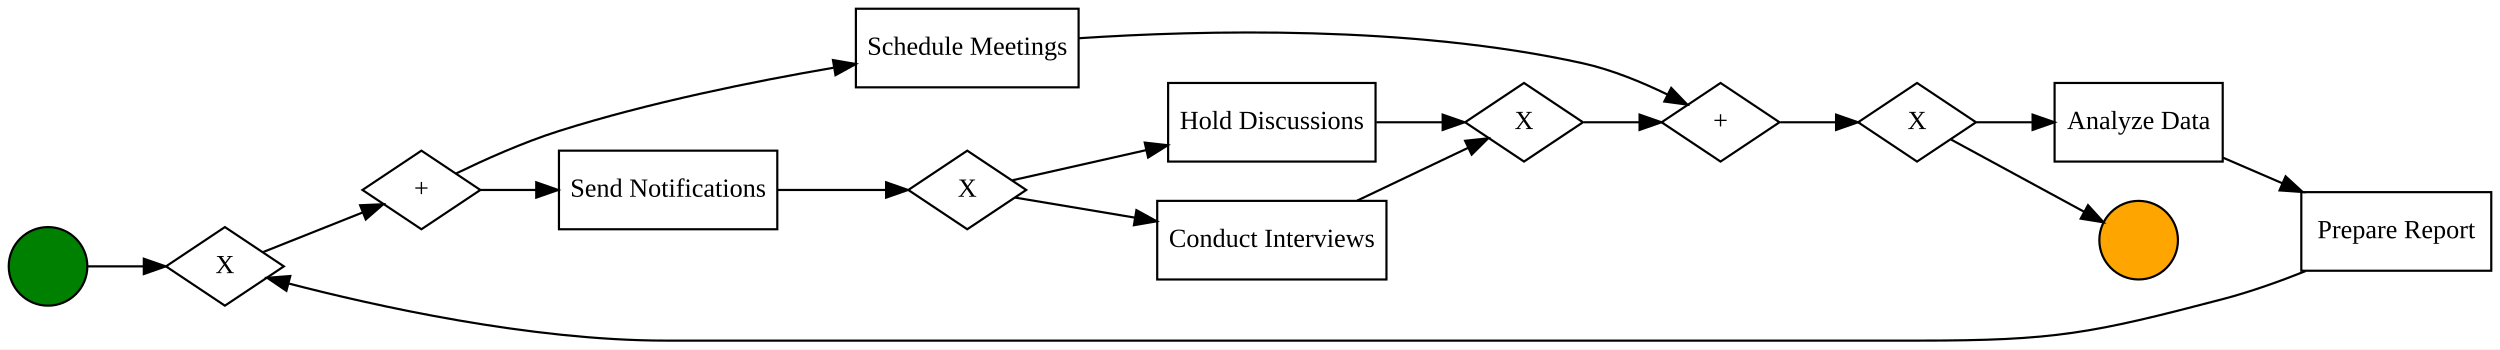
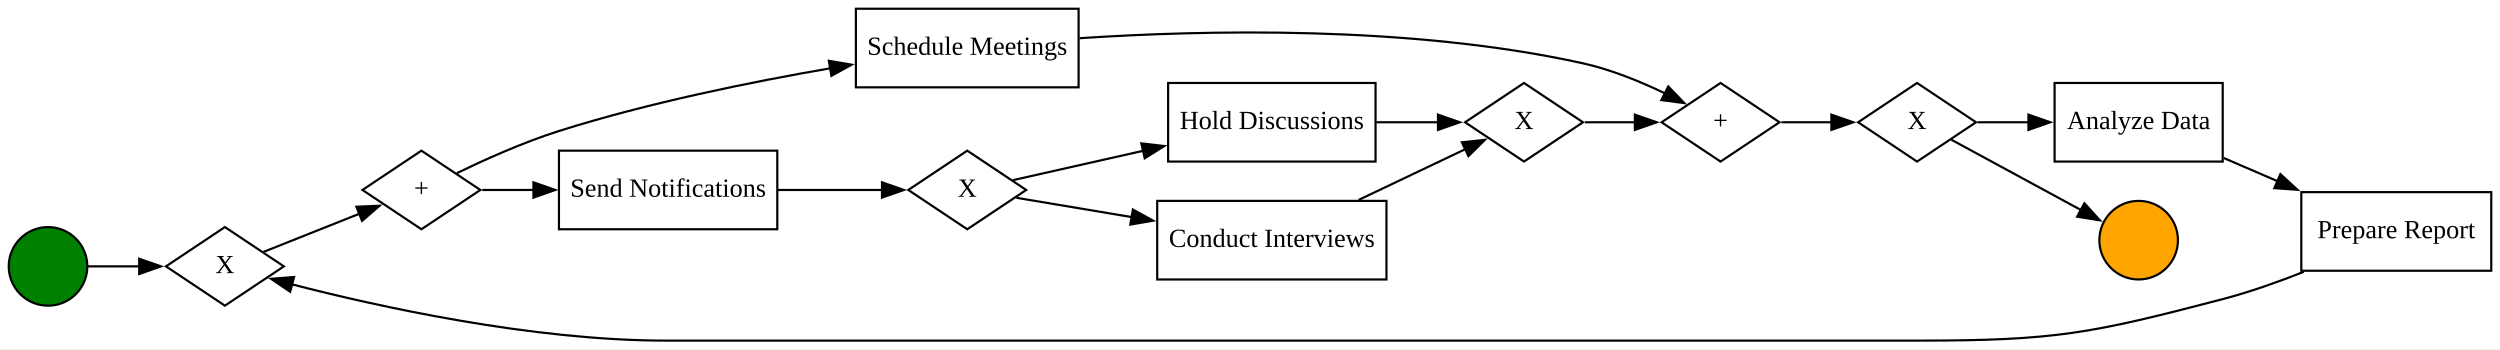
<svg xmlns="http://www.w3.org/2000/svg" width="1145pt" height="160pt" viewBox="0.00 0.00 1145.00 160.00">
  <g id="graph0" class="graph" transform="scale(1 1) rotate(0) translate(4 156)">
-     <polygon fill="white" stroke="transparent" points="-4,4 -4,-156 1141,-156 1141,4 -4,4" />
+     <polygon fill="white" stroke="none" points="-4,4 -4,-156 1141,-156 1141,4 -4,4" />
    <g id="node1" class="node">
      <ellipse fill="green" stroke="black" cx="18" cy="-34" rx="18" ry="18" />
    </g>
    <g id="node2" class="node">
      <polygon fill="none" stroke="black" points="99,-52 72,-34 99,-16 126,-34 99,-52" />
      <text text-anchor="middle" x="99" y="-30.9" font-family="Times New Roman,serif" font-size="12.00">X</text>
    </g>
    <g id="edge1" class="edge">
-       <path fill="none" stroke="black" d="M36.14,-34C43.64,-34 52.75,-34 61.64,-34" />
-       <polygon fill="black" stroke="black" points="61.87,-37.5 71.87,-34 61.87,-30.5 61.87,-37.5" />
+       <path fill="none" stroke="black" d="M36.14,-34C43.11,-34 51.47,-34 59.75,-34" />
+       <polygon fill="black" stroke="black" points="59.75,-37.5 69.75,-34 59.75,-30.5 59.75,-37.5" />
    </g>
    <g id="node3" class="node">
      <polygon fill="none" stroke="black" points="189,-87 162,-69 189,-51 216,-69 189,-87" />
      <text text-anchor="middle" x="189" y="-65.9" font-family="Times New Roman,serif" font-size="12.00">+</text>
    </g>
    <g id="edge2" class="edge">
-       <path fill="none" stroke="black" d="M116.55,-40.58C129.34,-45.67 147.26,-52.8 161.96,-58.64" />
-       <polygon fill="black" stroke="black" points="160.94,-62 171.52,-62.45 163.52,-55.5 160.94,-62" />
+       <path fill="none" stroke="black" d="M116.55,-40.58C129.01,-45.54 146.36,-52.44 160.84,-58.2" />
+       <polygon fill="black" stroke="black" points="159.23,-61.32 169.82,-61.77 161.82,-54.82 159.23,-61.32" />
    </g>
    <g id="node4" class="node">
      <polygon fill="none" stroke="black" points="490,-152 388,-152 388,-116 490,-116 490,-152" />
      <text text-anchor="middle" x="439" y="-130.9" font-family="Times New Roman,serif" font-size="12.00">Schedule Meetings</text>
    </g>
    <g id="edge3" class="edge">
-       <path fill="none" stroke="black" d="M204.95,-76.57C217.3,-82.56 235.43,-90.76 252,-96 293.22,-109.03 341.03,-118.68 377.86,-125" />
-       <polygon fill="black" stroke="black" points="377.5,-128.49 387.94,-126.69 378.66,-121.58 377.5,-128.49" />
+       <path fill="none" stroke="black" d="M205.2,-76.69C217.54,-82.67 235.54,-90.8 252,-96 292.73,-108.87 339.88,-118.45 376.53,-124.77" />
+       <polygon fill="black" stroke="black" points="375.61,-128.16 386.05,-126.38 376.77,-121.26 375.61,-128.16" />
    </g>
    <g id="node5" class="node">
      <polygon fill="none" stroke="black" points="352,-87 252,-87 252,-51 352,-51 352,-87" />
      <text text-anchor="middle" x="302" y="-65.9" font-family="Times New Roman,serif" font-size="12.00">Send Notifications</text>
    </g>
    <g id="edge4" class="edge">
-       <path fill="none" stroke="black" d="M216.02,-69C223.75,-69 232.56,-69 241.5,-69" />
-       <polygon fill="black" stroke="black" points="241.6,-72.5 251.6,-69 241.6,-65.5 241.6,-72.5" />
+       <path fill="none" stroke="black" d="M216.87,-69C224.1,-69 232.23,-69 240.51,-69" />
+       <polygon fill="black" stroke="black" points="240.31,-72.5 250.31,-69 240.31,-65.5 240.31,-72.5" />
    </g>
    <g id="node6" class="node">
      <polygon fill="none" stroke="black" points="784,-118 757,-100 784,-82 811,-100 784,-118" />
      <text text-anchor="middle" x="784" y="-96.9" font-family="Times New Roman,serif" font-size="12.00">+</text>
    </g>
    <g id="edge5" class="edge">
-       <path fill="none" stroke="black" d="M490.19,-138.49C546.95,-142.24 641.79,-144.53 721,-127 734.3,-124.06 748.28,-118.24 759.59,-112.75" />
-       <polygon fill="black" stroke="black" points="761.42,-115.74 768.76,-108.1 758.26,-109.5 761.42,-115.74" />
+       <path fill="none" stroke="black" d="M490.44,-138.5C547.23,-142.25 641.91,-144.51 721,-127 733.9,-124.15 747.43,-118.59 758.55,-113.25" />
+       <polygon fill="black" stroke="black" points="760.06,-116.41 767.41,-108.78 756.9,-110.16 760.06,-116.41" />
    </g>
    <g id="node7" class="node">
      <polygon fill="none" stroke="black" points="439,-87 412,-69 439,-51 466,-69 439,-87" />
      <text text-anchor="middle" x="439" y="-65.9" font-family="Times New Roman,serif" font-size="12.00">X</text>
    </g>
    <g id="edge6" class="edge">
-       <path fill="none" stroke="black" d="M352.12,-69C368.54,-69 386.52,-69 401.77,-69" />
-       <polygon fill="black" stroke="black" points="401.84,-72.5 411.84,-69 401.84,-65.5 401.84,-72.5" />
+       <path fill="none" stroke="black" d="M352.12,-69C367.94,-69 385.23,-69 400.11,-69" />
+       <polygon fill="black" stroke="black" points="399.95,-72.5 409.95,-69 399.95,-65.5 399.95,-72.5" />
    </g>
    <g id="node8" class="node">
      <polygon fill="none" stroke="black" points="874,-118 847,-100 874,-82 901,-100 874,-118" />
      <text text-anchor="middle" x="874" y="-96.9" font-family="Times New Roman,serif" font-size="12.00">X</text>
    </g>
    <g id="edge7" class="edge">
-       <path fill="none" stroke="black" d="M811.4,-100C819.39,-100 828.31,-100 836.82,-100" />
-       <polygon fill="black" stroke="black" points="836.92,-103.5 846.92,-100 836.92,-96.5 836.92,-103.5" />
+       <path fill="none" stroke="black" d="M811.88,-100C819.13,-100 827.12,-100 834.85,-100" />
+       <polygon fill="black" stroke="black" points="834.77,-103.5 844.77,-100 834.77,-96.5 834.77,-103.5" />
    </g>
    <g id="node9" class="node">
      <polygon fill="none" stroke="black" points="626,-118 531,-118 531,-82 626,-82 626,-118" />
      <text text-anchor="middle" x="578.5" y="-96.9" font-family="Times New Roman,serif" font-size="12.00">Hold Discussions</text>
    </g>
    <g id="edge8" class="edge">
-       <path fill="none" stroke="black" d="M459.7,-73.44C475.73,-77.06 499.2,-82.35 520.97,-87.25" />
-       <polygon fill="black" stroke="black" points="520.3,-90.69 530.82,-89.48 521.84,-83.86 520.3,-90.69" />
+       <path fill="none" stroke="black" d="M459.99,-73.51C475.72,-77.05 498.47,-82.18 519.77,-86.98" />
+       <polygon fill="black" stroke="black" points="518.73,-90.34 529.25,-89.12 520.27,-83.51 518.73,-90.34" />
    </g>
    <g id="node10" class="node">
      <polygon fill="none" stroke="black" points="631,-64 526,-64 526,-28 631,-28 631,-64" />
      <text text-anchor="middle" x="578.5" y="-42.9" font-family="Times New Roman,serif" font-size="12.00">Conduct Interviews</text>
    </g>
    <g id="edge9" class="edge">
-       <path fill="none" stroke="black" d="M460.88,-65.51C475.6,-63.04 496.13,-59.61 515.87,-56.31" />
-       <polygon fill="black" stroke="black" points="516.48,-59.75 525.77,-54.65 515.33,-52.85 516.48,-59.75" />
+       <path fill="none" stroke="black" d="M461.48,-65.41C475.82,-63.01 495.46,-59.72 514.51,-56.54" />
+       <polygon fill="black" stroke="black" points="514.84,-60.03 524.12,-54.93 513.68,-53.13 514.84,-60.03" />
    </g>
    <g id="node12" class="node">
      <polygon fill="none" stroke="black" points="1014,-118 937,-118 937,-82 1014,-82 1014,-118" />
      <text text-anchor="middle" x="975.5" y="-96.9" font-family="Times New Roman,serif" font-size="12.00">Analyze Data</text>
    </g>
    <g id="edge10" class="edge">
-       <path fill="none" stroke="black" d="M901.14,-100C909.01,-100 917.89,-100 926.7,-100" />
-       <polygon fill="black" stroke="black" points="926.93,-103.5 936.93,-100 926.93,-96.5 926.93,-103.5" />
+       <path fill="none" stroke="black" d="M901.66,-100C908.94,-100 917.07,-100 925.18,-100" />
+       <polygon fill="black" stroke="black" points="925.03,-103.5 935.03,-100 925.03,-96.5 925.03,-103.5" />
    </g>
    <g id="node14" class="node">
      <ellipse fill="orange" stroke="black" cx="975.5" cy="-46" rx="18" ry="18" />
    </g>
    <g id="edge13" class="edge">
-       <path fill="none" stroke="black" d="M889.68,-92.03C905.68,-83.35 931.53,-69.32 950.49,-59.03" />
-       <polygon fill="black" stroke="black" points="952.31,-62.02 959.43,-54.18 948.97,-55.87 952.31,-62.02" />
+       <path fill="none" stroke="black" d="M889.68,-92.03C905.3,-83.56 930.3,-69.99 949.12,-59.78" />
+       <polygon fill="black" stroke="black" points="950.65,-62.92 957.77,-55.08 947.31,-56.77 950.65,-62.92" />
    </g>
    <g id="node11" class="node">
      <polygon fill="none" stroke="black" points="694,-118 667,-100 694,-82 721,-100 694,-118" />
      <text text-anchor="middle" x="694" y="-96.9" font-family="Times New Roman,serif" font-size="12.00">X</text>
    </g>
    <g id="edge11" class="edge">
-       <path fill="none" stroke="black" d="M626.32,-100C636.45,-100 647.03,-100 656.68,-100" />
-       <polygon fill="black" stroke="black" points="656.74,-103.5 666.74,-100 656.74,-96.5 656.74,-103.5" />
+       <path fill="none" stroke="black" d="M626.32,-100C635.75,-100 645.55,-100 654.65,-100" />
+       <polygon fill="black" stroke="black" points="654.59,-103.5 664.59,-100 654.59,-96.5 654.59,-103.5" />
    </g>
    <g id="edge12" class="edge">
-       <path fill="none" stroke="black" d="M617.61,-64.13C634.41,-72.12 653.66,-81.28 668.5,-88.35" />
-       <polygon fill="black" stroke="black" points="667.02,-91.51 677.55,-92.65 670.03,-85.19 667.02,-91.51" />
+       <path fill="none" stroke="black" d="M618.24,-64.43C634.41,-72.13 652.76,-80.86 667.23,-87.74" />
+       <polygon fill="black" stroke="black" points="665.54,-90.81 676.08,-91.95 668.55,-84.49 665.54,-90.81" />
    </g>
    <g id="edge14" class="edge">
-       <path fill="none" stroke="black" d="M721.4,-100C729.39,-100 738.31,-100 746.82,-100" />
-       <polygon fill="black" stroke="black" points="746.92,-103.5 756.92,-100 746.92,-96.5 746.92,-103.5" />
+       <path fill="none" stroke="black" d="M721.88,-100C729.13,-100 737.12,-100 744.85,-100" />
+       <polygon fill="black" stroke="black" points="744.77,-103.5 754.77,-100 744.77,-96.5 744.77,-103.5" />
    </g>
    <g id="node13" class="node">
      <polygon fill="none" stroke="black" points="1137,-68 1050,-68 1050,-32 1137,-32 1137,-68" />
      <text text-anchor="middle" x="1093.5" y="-46.9" font-family="Times New Roman,serif" font-size="12.00">Prepare Report</text>
    </g>
    <g id="edge15" class="edge">
-       <path fill="none" stroke="black" d="M1014.16,-83.77C1022.8,-80.04 1032.13,-76.02 1041.24,-72.09" />
-       <polygon fill="black" stroke="black" points="1042.81,-75.23 1050.61,-68.06 1040.04,-68.8 1042.81,-75.23" />
+       <path fill="none" stroke="black" d="M1014.48,-83.63C1022.38,-80.22 1030.84,-76.58 1039.18,-72.98" />
+       <polygon fill="black" stroke="black" points="1040.42,-76.26 1048.22,-69.09 1037.65,-69.83 1040.42,-76.26" />
    </g>
    <g id="edge16" class="edge">
-       <path fill="none" stroke="black" d="M1051.97,-31.85C1039.95,-27.05 1026.62,-22.3 1014,-19 953.68,-3.21 937.35,0 875,0 301,0 301,0 301,0 238.73,0 167.1,-16.06 128.4,-26.11" />
-       <polygon fill="black" stroke="black" points="127.16,-22.81 118.39,-28.76 128.95,-29.58 127.16,-22.81" />
+       <path fill="none" stroke="black" d="M1051.16,-31.53C1039.35,-26.84 1026.33,-22.23 1014,-19 953.68,-3.21 937.35,0 875,0 301,0 301,0 301,0 239.42,0 168.69,-15.71 129.7,-25.77" />
+       <polygon fill="black" stroke="black" points="128.9,-22.36 120.13,-28.3 130.69,-29.13 128.9,-22.36" />
    </g>
  </g>
</svg>
